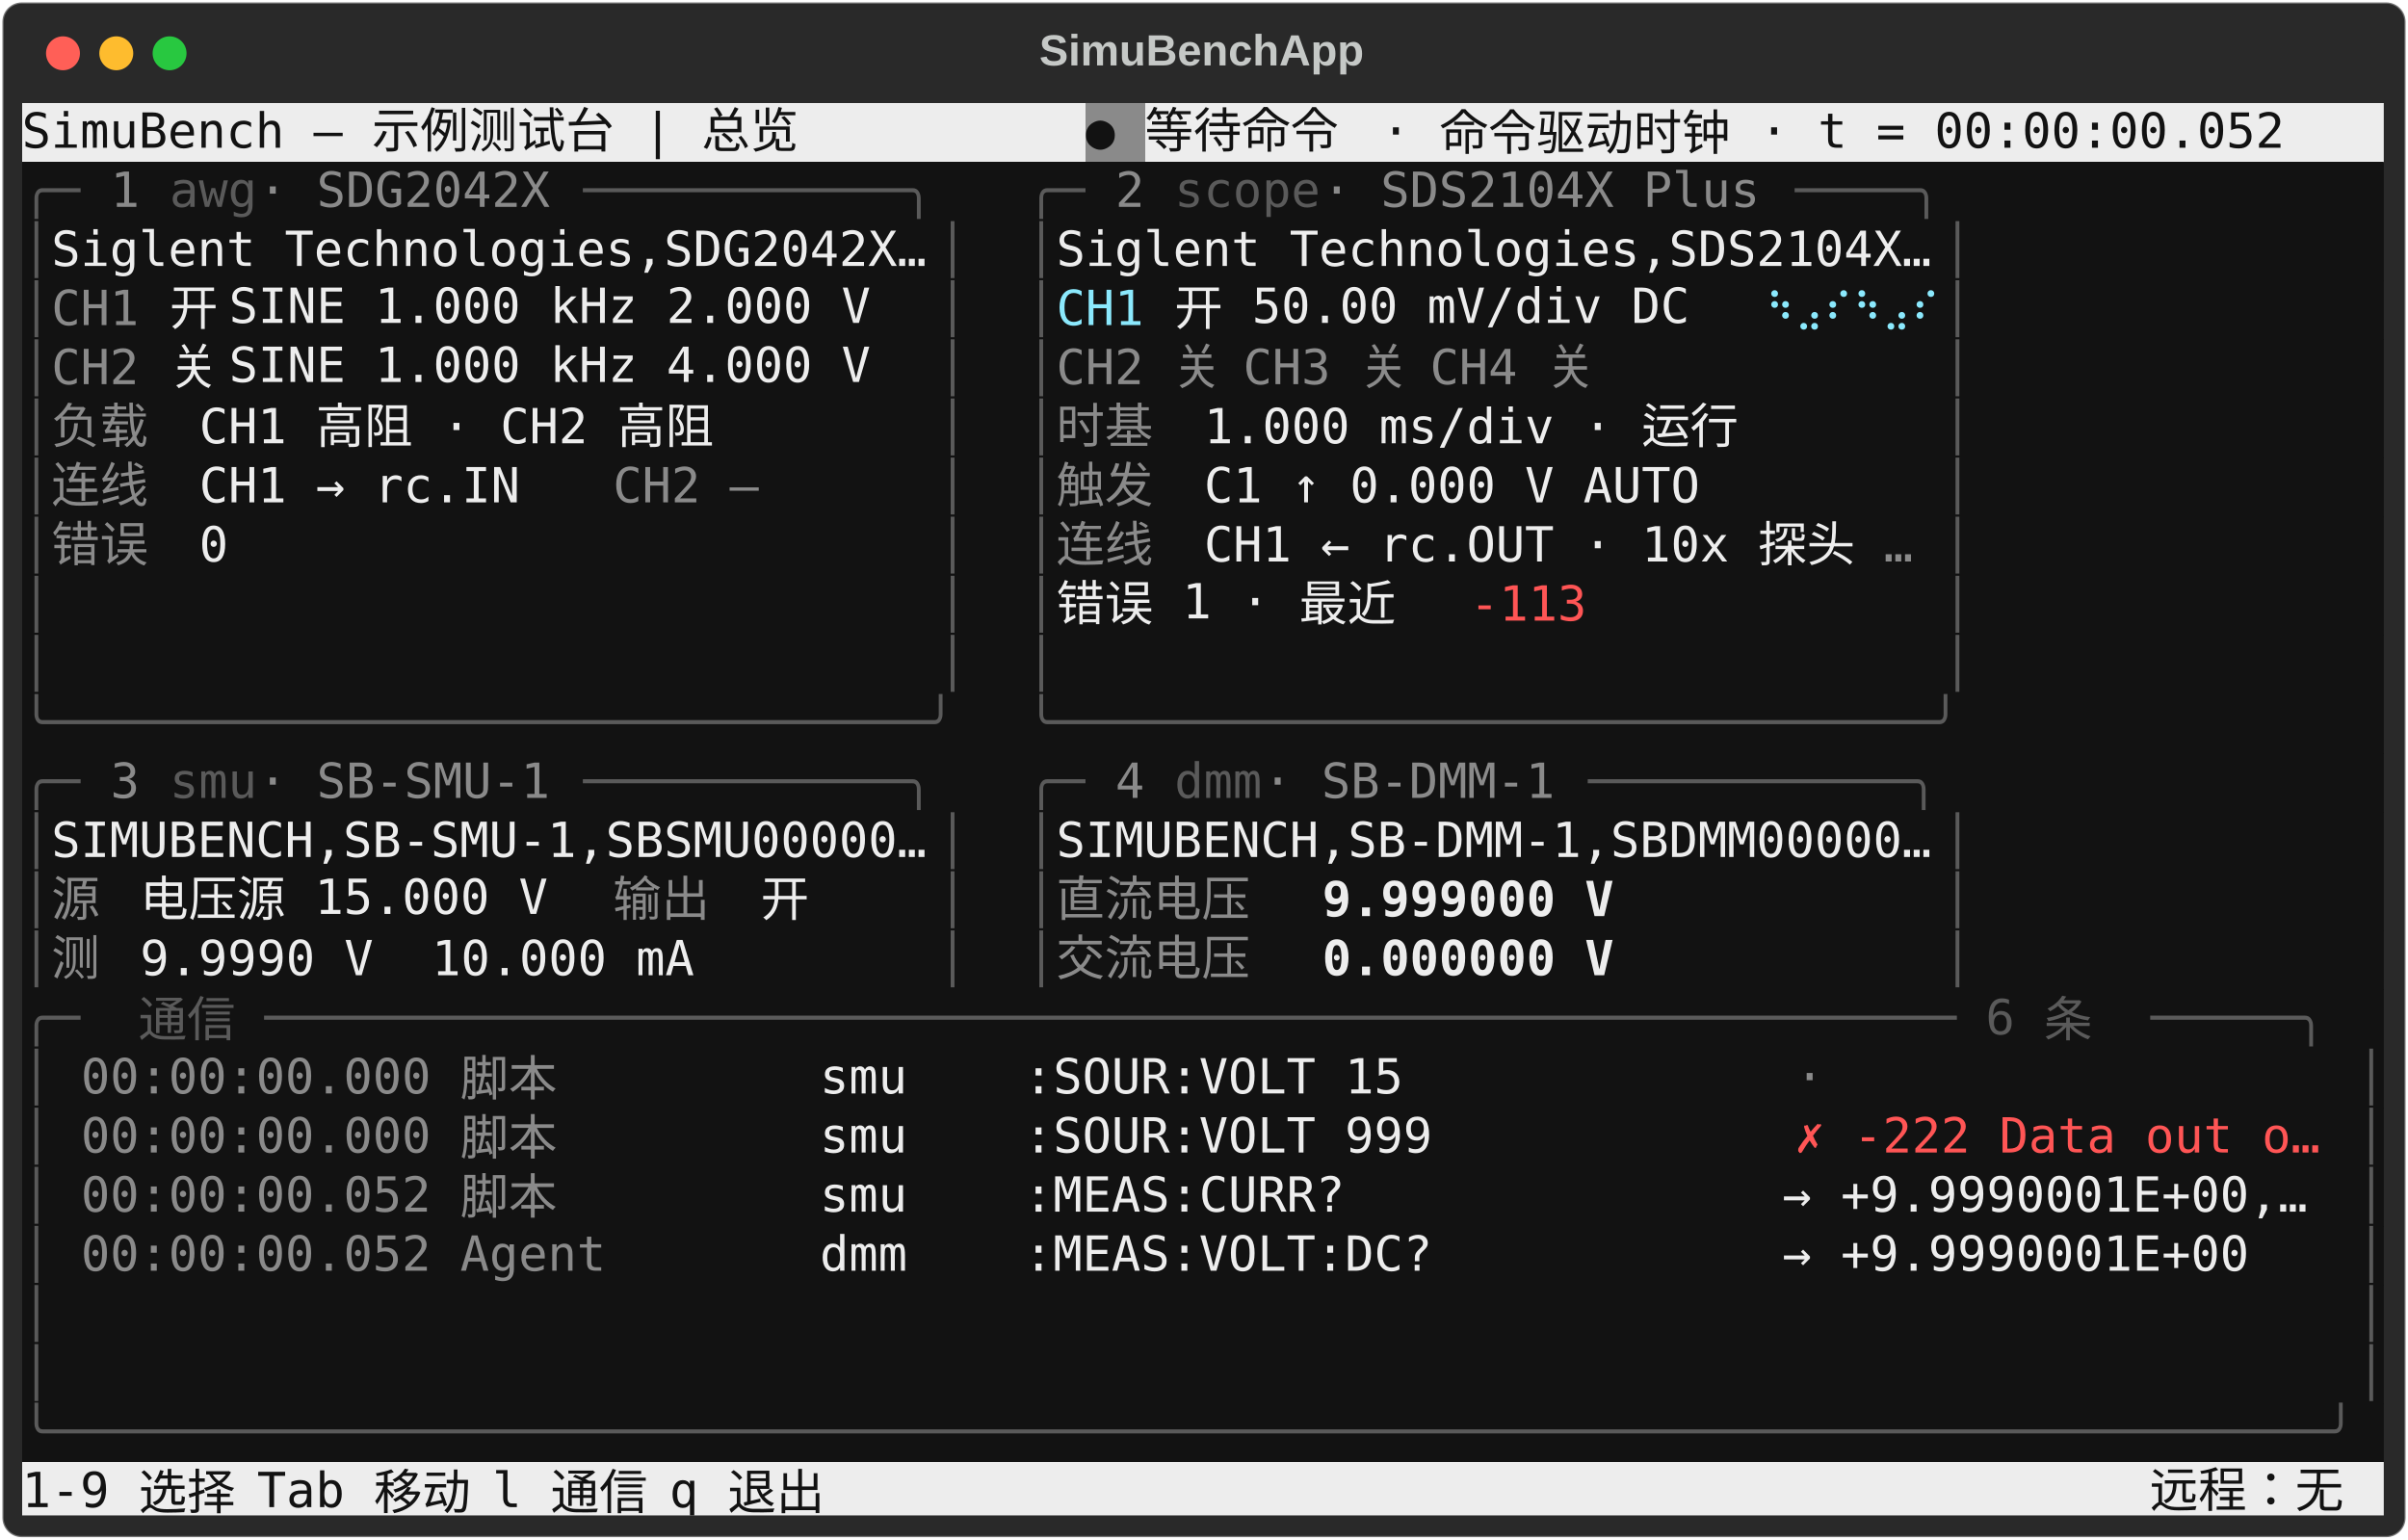
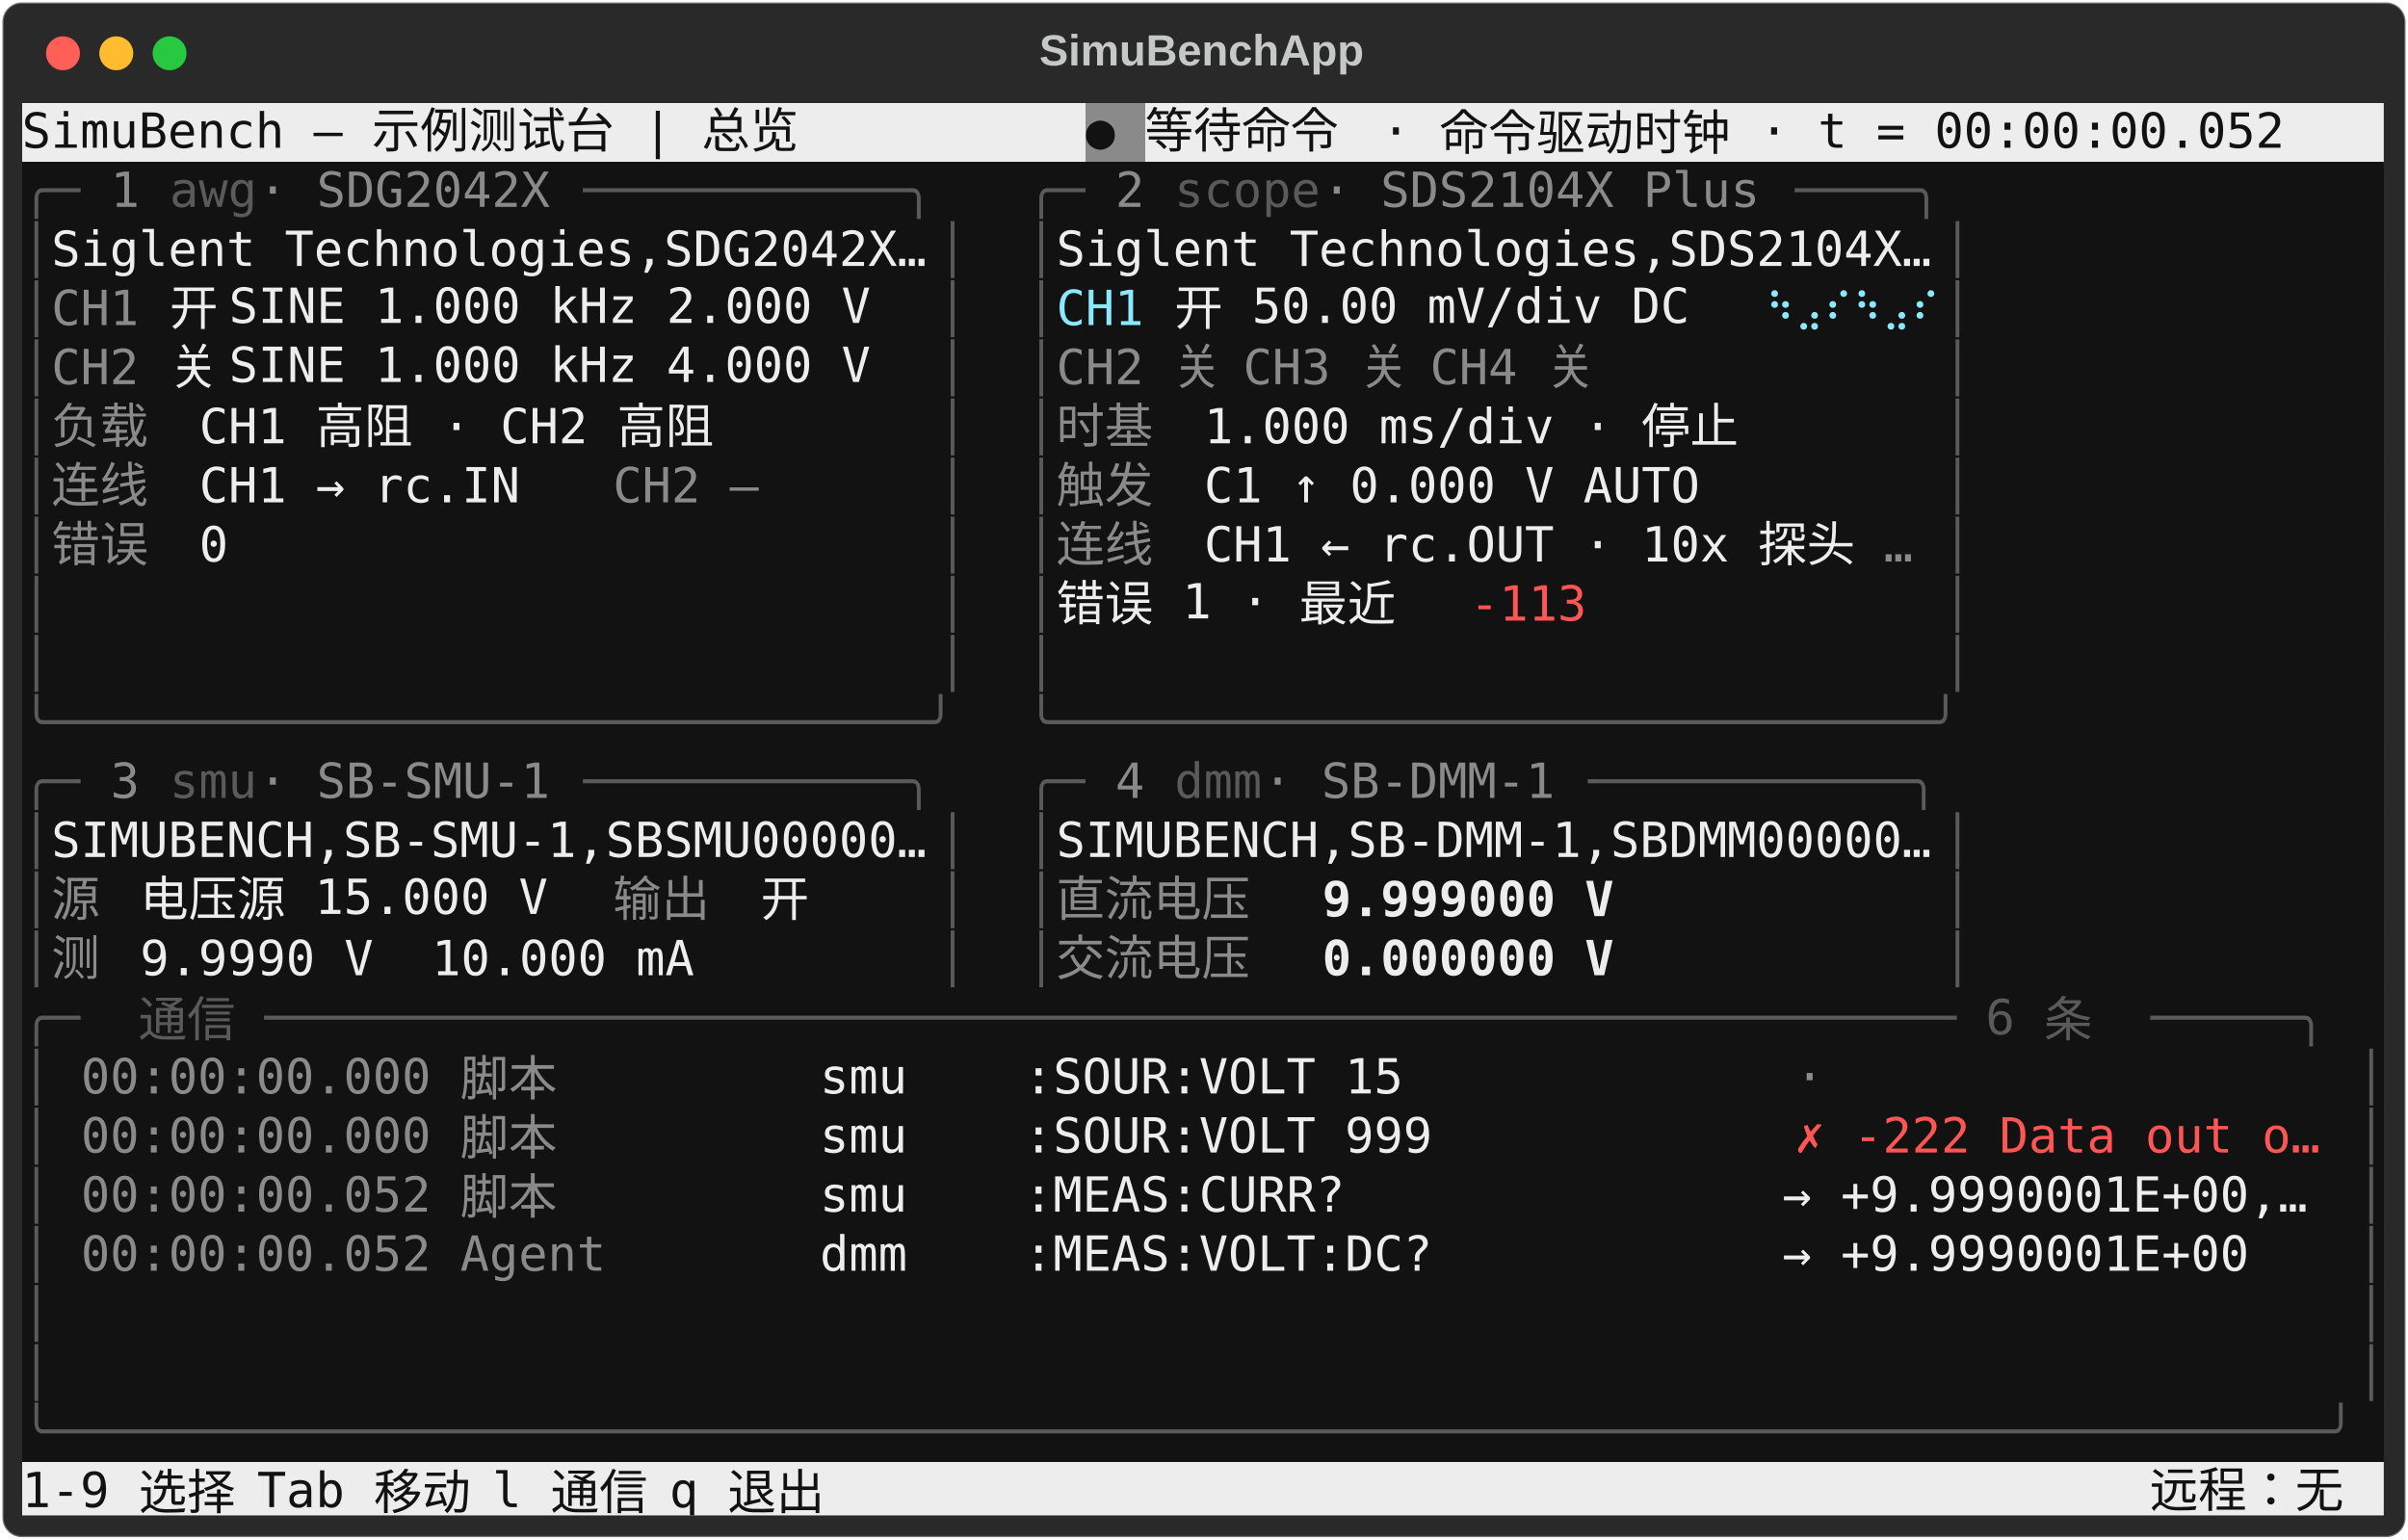
<svg xmlns="http://www.w3.org/2000/svg" class="rich-terminal" viewBox="0 0 994 635.6">
  <style>

    @font-face {
        font-family: "Fira Code";
        src: local("FiraCode-Regular"),
                url("https://cdnjs.cloudflare.com/ajax/libs/firacode/6.2.0/woff2/FiraCode-Regular.woff2") format("woff2"),
                url("https://cdnjs.cloudflare.com/ajax/libs/firacode/6.2.0/woff/FiraCode-Regular.woff") format("woff");
        font-style: normal;
        font-weight: 400;
    }
    @font-face {
        font-family: "Fira Code";
        src: local("FiraCode-Bold"),
                url("https://cdnjs.cloudflare.com/ajax/libs/firacode/6.2.0/woff2/FiraCode-Bold.woff2") format("woff2"),
                url("https://cdnjs.cloudflare.com/ajax/libs/firacode/6.2.0/woff/FiraCode-Bold.woff") format("woff");
        font-style: bold;
        font-weight: 700;
    }

    .terminal-matrix {
        font-family: Fira Code, monospace;
        font-size: 20px;
        line-height: 24.4px;
        font-variant-east-asian: full-width;
    }

    .terminal-title {
        font-size: 18px;
        font-weight: bold;
        font-family: arial;
    }

    .terminal-r1 { fill: #121212 }
.terminal-r2 { fill: #c5c8c6 }
.terminal-r3 { fill: #5a5a5a }
.terminal-r4 { fill: #8a8a8a }
.terminal-r5 { fill: #ededed }
.terminal-r6 { fill: #8be9fd }
.terminal-r7 { fill: #ff5555 }
.terminal-r8 { fill: #ededed;font-weight: bold }
    </style>
  <defs>
    <clipPath id="terminal-clip-terminal">
      <rect x="0" y="0" width="975.0" height="584.6" />
    </clipPath>
    <clipPath id="terminal-line-0">
      <rect x="0" y="1.5" width="976" height="24.65" />
    </clipPath>
    <clipPath id="terminal-line-1">
      <rect x="0" y="25.9" width="976" height="24.65" />
    </clipPath>
    <clipPath id="terminal-line-2">
      <rect x="0" y="50.3" width="976" height="24.65" />
    </clipPath>
    <clipPath id="terminal-line-3">
      <rect x="0" y="74.7" width="976" height="24.65" />
    </clipPath>
    <clipPath id="terminal-line-4">
      <rect x="0" y="99.1" width="976" height="24.65" />
    </clipPath>
    <clipPath id="terminal-line-5">
      <rect x="0" y="123.5" width="976" height="24.65" />
    </clipPath>
    <clipPath id="terminal-line-6">
      <rect x="0" y="147.9" width="976" height="24.65" />
    </clipPath>
    <clipPath id="terminal-line-7">
      <rect x="0" y="172.3" width="976" height="24.65" />
    </clipPath>
    <clipPath id="terminal-line-8">
      <rect x="0" y="196.7" width="976" height="24.65" />
    </clipPath>
    <clipPath id="terminal-line-9">
      <rect x="0" y="221.1" width="976" height="24.65" />
    </clipPath>
    <clipPath id="terminal-line-10">
      <rect x="0" y="245.5" width="976" height="24.65" />
    </clipPath>
    <clipPath id="terminal-line-11">
      <rect x="0" y="269.9" width="976" height="24.65" />
    </clipPath>
    <clipPath id="terminal-line-12">
      <rect x="0" y="294.3" width="976" height="24.65" />
    </clipPath>
    <clipPath id="terminal-line-13">
      <rect x="0" y="318.7" width="976" height="24.65" />
    </clipPath>
    <clipPath id="terminal-line-14">
      <rect x="0" y="343.1" width="976" height="24.65" />
    </clipPath>
    <clipPath id="terminal-line-15">
      <rect x="0" y="367.5" width="976" height="24.65" />
    </clipPath>
    <clipPath id="terminal-line-16">
      <rect x="0" y="391.9" width="976" height="24.65" />
    </clipPath>
    <clipPath id="terminal-line-17">
      <rect x="0" y="416.3" width="976" height="24.65" />
    </clipPath>
    <clipPath id="terminal-line-18">
      <rect x="0" y="440.7" width="976" height="24.65" />
    </clipPath>
    <clipPath id="terminal-line-19">
      <rect x="0" y="465.1" width="976" height="24.65" />
    </clipPath>
    <clipPath id="terminal-line-20">
      <rect x="0" y="489.5" width="976" height="24.65" />
    </clipPath>
    <clipPath id="terminal-line-21">
      <rect x="0" y="513.9" width="976" height="24.65" />
    </clipPath>
    <clipPath id="terminal-line-22">
      <rect x="0" y="538.3" width="976" height="24.65" />
    </clipPath>
  </defs>
  <rect fill="#292929" stroke="rgba(255,255,255,0.35)" stroke-width="1" x="1" y="1" width="992" height="633.6" rx="8" />
  <text class="terminal-title" fill="#c5c8c6" text-anchor="middle" x="496" y="27">SimuBenchApp</text>
  <g transform="translate(26,22)">
    <circle cx="0" cy="0" r="7" fill="#ff5f57" />
    <circle cx="22" cy="0" r="7" fill="#febc2e" />
    <circle cx="44" cy="0" r="7" fill="#28c840" />
  </g>
  <g transform="translate(9, 41)" clip-path="url(#terminal-clip-terminal)">
    <rect fill="#ededed" x="0" y="1.5" width="353.8" height="24.65" shape-rendering="crispEdges" />
    <rect fill="#ededed" x="353.8" y="1.5" width="85.4" height="24.65" shape-rendering="crispEdges" />
    <rect fill="#8a8a8a" x="439.2" y="1.5" width="24.4" height="24.65" shape-rendering="crispEdges" />
    <rect fill="#ededed" x="463.6" y="1.5" width="97.6" height="24.65" shape-rendering="crispEdges" />
    <rect fill="#ededed" x="561.2" y="1.5" width="414.8" height="24.65" shape-rendering="crispEdges" />
    <rect fill="#121212" x="0" y="25.9" width="36.6" height="24.65" shape-rendering="crispEdges" />
    <rect fill="#121212" x="36.6" y="25.9" width="24.4" height="24.65" shape-rendering="crispEdges" />
    <rect fill="#121212" x="61" y="25.9" width="36.6" height="24.65" shape-rendering="crispEdges" />
    <rect fill="#121212" x="97.6" y="25.9" width="134.2" height="24.65" shape-rendering="crispEdges" />
    <rect fill="#121212" x="231.8" y="25.9" width="158.6" height="24.65" shape-rendering="crispEdges" />
    <rect fill="#121212" x="390.4" y="25.9" width="24.4" height="24.65" shape-rendering="crispEdges" />
    <rect fill="#121212" x="414.8" y="25.9" width="36.6" height="24.65" shape-rendering="crispEdges" />
    <rect fill="#121212" x="451.4" y="25.9" width="24.4" height="24.65" shape-rendering="crispEdges" />
    <rect fill="#121212" x="475.8" y="25.9" width="61" height="24.65" shape-rendering="crispEdges" />
    <rect fill="#121212" x="536.8" y="25.9" width="195.2" height="24.65" shape-rendering="crispEdges" />
    <rect fill="#121212" x="732" y="25.9" width="73.2" height="24.65" shape-rendering="crispEdges" />
    <rect fill="#121212" x="805.2" y="25.9" width="170.8" height="24.65" shape-rendering="crispEdges" />
    <rect fill="#121212" x="0" y="50.3" width="12.2" height="24.65" shape-rendering="crispEdges" />
    <rect fill="#121212" x="12.2" y="50.3" width="366" height="24.65" shape-rendering="crispEdges" />
    <rect fill="#121212" x="378.2" y="50.3" width="12.2" height="24.65" shape-rendering="crispEdges" />
    <rect fill="#121212" x="390.4" y="50.3" width="24.4" height="24.65" shape-rendering="crispEdges" />
    <rect fill="#121212" x="414.8" y="50.3" width="12.2" height="24.65" shape-rendering="crispEdges" />
    <rect fill="#121212" x="427" y="50.3" width="366" height="24.65" shape-rendering="crispEdges" />
    <rect fill="#121212" x="793" y="50.3" width="12.2" height="24.65" shape-rendering="crispEdges" />
    <rect fill="#121212" x="805.2" y="50.3" width="170.8" height="24.65" shape-rendering="crispEdges" />
    <rect fill="#121212" x="0" y="74.7" width="12.2" height="24.65" shape-rendering="crispEdges" />
    <rect fill="#121212" x="12.2" y="74.7" width="48.8" height="24.65" shape-rendering="crispEdges" />
    <rect fill="#121212" x="61" y="74.7" width="317.2" height="24.65" shape-rendering="crispEdges" />
    <rect fill="#121212" x="378.2" y="74.7" width="12.2" height="24.65" shape-rendering="crispEdges" />
    <rect fill="#121212" x="390.4" y="74.7" width="24.4" height="24.65" shape-rendering="crispEdges" />
    <rect fill="#121212" x="414.8" y="74.7" width="12.2" height="24.65" shape-rendering="crispEdges" />
    <rect fill="#121212" x="427" y="74.7" width="48.8" height="24.65" shape-rendering="crispEdges" />
    <rect fill="#121212" x="475.8" y="74.7" width="244" height="24.65" shape-rendering="crispEdges" />
    <rect fill="#121212" x="719.8" y="74.7" width="73.2" height="24.65" shape-rendering="crispEdges" />
    <rect fill="#121212" x="793" y="74.7" width="12.2" height="24.65" shape-rendering="crispEdges" />
    <rect fill="#121212" x="805.2" y="74.7" width="170.8" height="24.65" shape-rendering="crispEdges" />
    <rect fill="#121212" x="0" y="99.1" width="12.2" height="24.65" shape-rendering="crispEdges" />
    <rect fill="#121212" x="12.2" y="99.1" width="48.8" height="24.65" shape-rendering="crispEdges" />
    <rect fill="#121212" x="61" y="99.1" width="317.2" height="24.65" shape-rendering="crispEdges" />
    <rect fill="#121212" x="378.2" y="99.1" width="12.2" height="24.65" shape-rendering="crispEdges" />
    <rect fill="#121212" x="390.4" y="99.1" width="24.4" height="24.65" shape-rendering="crispEdges" />
    <rect fill="#121212" x="414.8" y="99.1" width="12.2" height="24.65" shape-rendering="crispEdges" />
    <rect fill="#121212" x="427" y="99.1" width="268.4" height="24.65" shape-rendering="crispEdges" />
    <rect fill="#121212" x="695.4" y="99.1" width="97.6" height="24.65" shape-rendering="crispEdges" />
    <rect fill="#121212" x="793" y="99.1" width="12.2" height="24.65" shape-rendering="crispEdges" />
    <rect fill="#121212" x="805.2" y="99.1" width="170.8" height="24.65" shape-rendering="crispEdges" />
    <rect fill="#121212" x="0" y="123.5" width="12.2" height="24.65" shape-rendering="crispEdges" />
    <rect fill="#121212" x="12.2" y="123.5" width="61" height="24.65" shape-rendering="crispEdges" />
    <rect fill="#121212" x="73.2" y="123.5" width="305" height="24.65" shape-rendering="crispEdges" />
    <rect fill="#121212" x="378.2" y="123.5" width="12.2" height="24.65" shape-rendering="crispEdges" />
    <rect fill="#121212" x="390.4" y="123.5" width="24.4" height="24.65" shape-rendering="crispEdges" />
    <rect fill="#121212" x="414.8" y="123.5" width="12.2" height="24.65" shape-rendering="crispEdges" />
    <rect fill="#121212" x="427" y="123.5" width="61" height="24.65" shape-rendering="crispEdges" />
    <rect fill="#121212" x="488" y="123.5" width="305" height="24.65" shape-rendering="crispEdges" />
    <rect fill="#121212" x="793" y="123.5" width="12.2" height="24.65" shape-rendering="crispEdges" />
    <rect fill="#121212" x="805.2" y="123.5" width="170.8" height="24.65" shape-rendering="crispEdges" />
    <rect fill="#121212" x="0" y="147.9" width="12.2" height="24.65" shape-rendering="crispEdges" />
    <rect fill="#121212" x="12.2" y="147.9" width="61" height="24.65" shape-rendering="crispEdges" />
    <rect fill="#121212" x="73.2" y="147.9" width="134.2" height="24.65" shape-rendering="crispEdges" />
    <rect fill="#121212" x="207.4" y="147.9" width="36.6" height="24.65" shape-rendering="crispEdges" />
    <rect fill="#121212" x="244" y="147.9" width="61" height="24.65" shape-rendering="crispEdges" />
    <rect fill="#121212" x="305" y="147.9" width="73.2" height="24.65" shape-rendering="crispEdges" />
    <rect fill="#121212" x="378.2" y="147.9" width="12.2" height="24.65" shape-rendering="crispEdges" />
    <rect fill="#121212" x="390.4" y="147.9" width="24.4" height="24.65" shape-rendering="crispEdges" />
    <rect fill="#121212" x="414.8" y="147.9" width="12.2" height="24.65" shape-rendering="crispEdges" />
    <rect fill="#121212" x="427" y="147.9" width="61" height="24.65" shape-rendering="crispEdges" />
    <rect fill="#121212" x="488" y="147.9" width="305" height="24.65" shape-rendering="crispEdges" />
    <rect fill="#121212" x="793" y="147.9" width="12.2" height="24.65" shape-rendering="crispEdges" />
    <rect fill="#121212" x="805.2" y="147.9" width="170.8" height="24.65" shape-rendering="crispEdges" />
    <rect fill="#121212" x="0" y="172.3" width="12.2" height="24.65" shape-rendering="crispEdges" />
    <rect fill="#121212" x="12.2" y="172.3" width="61" height="24.65" shape-rendering="crispEdges" />
    <rect fill="#121212" x="73.2" y="172.3" width="305" height="24.65" shape-rendering="crispEdges" />
    <rect fill="#121212" x="378.2" y="172.3" width="12.2" height="24.65" shape-rendering="crispEdges" />
    <rect fill="#121212" x="390.4" y="172.3" width="24.4" height="24.65" shape-rendering="crispEdges" />
    <rect fill="#121212" x="414.8" y="172.3" width="12.2" height="24.65" shape-rendering="crispEdges" />
    <rect fill="#121212" x="427" y="172.3" width="61" height="24.65" shape-rendering="crispEdges" />
    <rect fill="#121212" x="488" y="172.3" width="280.6" height="24.65" shape-rendering="crispEdges" />
    <rect fill="#121212" x="768.6" y="172.3" width="24.4" height="24.65" shape-rendering="crispEdges" />
    <rect fill="#121212" x="793" y="172.3" width="12.2" height="24.65" shape-rendering="crispEdges" />
    <rect fill="#121212" x="805.2" y="172.3" width="170.8" height="24.65" shape-rendering="crispEdges" />
    <rect fill="#121212" x="0" y="196.7" width="12.2" height="24.65" shape-rendering="crispEdges" />
    <rect fill="#121212" x="12.2" y="196.7" width="366" height="24.65" shape-rendering="crispEdges" />
    <rect fill="#121212" x="378.2" y="196.7" width="12.2" height="24.65" shape-rendering="crispEdges" />
    <rect fill="#121212" x="390.4" y="196.7" width="24.4" height="24.65" shape-rendering="crispEdges" />
    <rect fill="#121212" x="414.8" y="196.7" width="12.2" height="24.65" shape-rendering="crispEdges" />
    <rect fill="#121212" x="427" y="196.7" width="170.8" height="24.65" shape-rendering="crispEdges" />
    <rect fill="#121212" x="597.8" y="196.7" width="48.8" height="24.65" shape-rendering="crispEdges" />
    <rect fill="#121212" x="646.6" y="196.7" width="146.4" height="24.65" shape-rendering="crispEdges" />
    <rect fill="#121212" x="793" y="196.7" width="12.2" height="24.65" shape-rendering="crispEdges" />
    <rect fill="#121212" x="805.2" y="196.7" width="170.8" height="24.65" shape-rendering="crispEdges" />
    <rect fill="#121212" x="0" y="221.1" width="12.2" height="24.65" shape-rendering="crispEdges" />
    <rect fill="#121212" x="12.2" y="221.1" width="0" height="24.65" shape-rendering="crispEdges" />
    <rect fill="#121212" x="12.2" y="221.1" width="366" height="24.65" shape-rendering="crispEdges" />
    <rect fill="#121212" x="378.2" y="221.1" width="12.2" height="24.65" shape-rendering="crispEdges" />
    <rect fill="#121212" x="390.4" y="221.1" width="24.4" height="24.65" shape-rendering="crispEdges" />
    <rect fill="#121212" x="414.8" y="221.1" width="12.2" height="24.65" shape-rendering="crispEdges" />
    <rect fill="#121212" x="427" y="221.1" width="0" height="24.65" shape-rendering="crispEdges" />
    <rect fill="#121212" x="427" y="221.1" width="366" height="24.65" shape-rendering="crispEdges" />
    <rect fill="#121212" x="793" y="221.1" width="12.2" height="24.65" shape-rendering="crispEdges" />
    <rect fill="#121212" x="805.2" y="221.1" width="170.8" height="24.65" shape-rendering="crispEdges" />
    <rect fill="#121212" x="0" y="245.5" width="390.4" height="24.65" shape-rendering="crispEdges" />
    <rect fill="#121212" x="390.4" y="245.5" width="24.4" height="24.65" shape-rendering="crispEdges" />
    <rect fill="#121212" x="414.8" y="245.5" width="390.4" height="24.65" shape-rendering="crispEdges" />
    <rect fill="#121212" x="805.2" y="245.5" width="170.8" height="24.65" shape-rendering="crispEdges" />
    <rect fill="#121212" x="0" y="269.9" width="36.6" height="24.65" shape-rendering="crispEdges" />
    <rect fill="#121212" x="36.6" y="269.9" width="24.4" height="24.65" shape-rendering="crispEdges" />
    <rect fill="#121212" x="61" y="269.9" width="36.6" height="24.65" shape-rendering="crispEdges" />
    <rect fill="#121212" x="97.6" y="269.9" width="134.2" height="24.65" shape-rendering="crispEdges" />
    <rect fill="#121212" x="231.8" y="269.9" width="158.6" height="24.65" shape-rendering="crispEdges" />
    <rect fill="#121212" x="390.4" y="269.9" width="24.4" height="24.65" shape-rendering="crispEdges" />
    <rect fill="#121212" x="414.8" y="269.9" width="36.6" height="24.65" shape-rendering="crispEdges" />
    <rect fill="#121212" x="451.4" y="269.9" width="24.4" height="24.65" shape-rendering="crispEdges" />
    <rect fill="#121212" x="475.8" y="269.9" width="36.6" height="24.65" shape-rendering="crispEdges" />
    <rect fill="#121212" x="512.4" y="269.9" width="134.2" height="24.65" shape-rendering="crispEdges" />
    <rect fill="#121212" x="646.6" y="269.9" width="158.6" height="24.65" shape-rendering="crispEdges" />
    <rect fill="#121212" x="805.2" y="269.9" width="170.8" height="24.65" shape-rendering="crispEdges" />
    <rect fill="#121212" x="0" y="294.3" width="12.2" height="24.65" shape-rendering="crispEdges" />
    <rect fill="#121212" x="12.2" y="294.3" width="366" height="24.65" shape-rendering="crispEdges" />
    <rect fill="#121212" x="378.2" y="294.3" width="12.2" height="24.65" shape-rendering="crispEdges" />
    <rect fill="#121212" x="390.4" y="294.3" width="24.4" height="24.65" shape-rendering="crispEdges" />
    <rect fill="#121212" x="414.8" y="294.3" width="12.2" height="24.65" shape-rendering="crispEdges" />
    <rect fill="#121212" x="427" y="294.3" width="366" height="24.65" shape-rendering="crispEdges" />
    <rect fill="#121212" x="793" y="294.3" width="12.2" height="24.65" shape-rendering="crispEdges" />
    <rect fill="#121212" x="805.2" y="294.3" width="170.8" height="24.65" shape-rendering="crispEdges" />
    <rect fill="#121212" x="0" y="318.7" width="12.2" height="24.65" shape-rendering="crispEdges" />
    <rect fill="#121212" x="12.2" y="318.7" width="36.6" height="24.65" shape-rendering="crispEdges" />
    <rect fill="#121212" x="48.8" y="318.7" width="195.2" height="24.65" shape-rendering="crispEdges" />
    <rect fill="#121212" x="244" y="318.7" width="61" height="24.65" shape-rendering="crispEdges" />
    <rect fill="#121212" x="305" y="318.7" width="73.2" height="24.65" shape-rendering="crispEdges" />
    <rect fill="#121212" x="378.2" y="318.7" width="12.2" height="24.65" shape-rendering="crispEdges" />
    <rect fill="#121212" x="390.4" y="318.7" width="24.4" height="24.65" shape-rendering="crispEdges" />
    <rect fill="#121212" x="414.8" y="318.7" width="12.2" height="24.65" shape-rendering="crispEdges" />
    <rect fill="#121212" x="427" y="318.7" width="109.8" height="24.65" shape-rendering="crispEdges" />
    <rect fill="#121212" x="536.8" y="318.7" width="122" height="24.65" shape-rendering="crispEdges" />
    <rect fill="#121212" x="658.8" y="318.7" width="134.2" height="24.65" shape-rendering="crispEdges" />
    <rect fill="#121212" x="793" y="318.7" width="12.2" height="24.65" shape-rendering="crispEdges" />
    <rect fill="#121212" x="805.2" y="318.7" width="170.8" height="24.65" shape-rendering="crispEdges" />
    <rect fill="#121212" x="0" y="343.1" width="12.2" height="24.65" shape-rendering="crispEdges" />
    <rect fill="#121212" x="12.2" y="343.1" width="36.6" height="24.65" shape-rendering="crispEdges" />
    <rect fill="#121212" x="48.8" y="343.1" width="329.4" height="24.65" shape-rendering="crispEdges" />
    <rect fill="#121212" x="378.2" y="343.1" width="12.2" height="24.65" shape-rendering="crispEdges" />
    <rect fill="#121212" x="390.4" y="343.1" width="24.4" height="24.65" shape-rendering="crispEdges" />
    <rect fill="#121212" x="414.8" y="343.1" width="12.2" height="24.65" shape-rendering="crispEdges" />
    <rect fill="#121212" x="427" y="343.1" width="109.8" height="24.65" shape-rendering="crispEdges" />
    <rect fill="#121212" x="536.8" y="343.1" width="122" height="24.65" shape-rendering="crispEdges" />
    <rect fill="#121212" x="658.8" y="343.1" width="134.2" height="24.65" shape-rendering="crispEdges" />
    <rect fill="#121212" x="793" y="343.1" width="12.2" height="24.65" shape-rendering="crispEdges" />
    <rect fill="#121212" x="805.2" y="343.1" width="170.8" height="24.65" shape-rendering="crispEdges" />
    <rect fill="#121212" x="0" y="367.5" width="976" height="24.65" shape-rendering="crispEdges" />
    <rect fill="#121212" x="0" y="391.9" width="12.2" height="24.65" shape-rendering="crispEdges" />
    <rect fill="#121212" x="12.2" y="391.9" width="12.2" height="24.65" shape-rendering="crispEdges" />
    <rect fill="#121212" x="24.4" y="391.9" width="305" height="24.65" shape-rendering="crispEdges" />
    <rect fill="#121212" x="329.4" y="391.9" width="402.6" height="24.65" shape-rendering="crispEdges" />
    <rect fill="#121212" x="732" y="391.9" width="219.6" height="24.65" shape-rendering="crispEdges" />
    <rect fill="#121212" x="951.6" y="391.9" width="12.2" height="24.65" shape-rendering="crispEdges" />
    <rect fill="#121212" x="963.8" y="391.9" width="12.2" height="24.65" shape-rendering="crispEdges" />
    <rect fill="#121212" x="0" y="416.3" width="12.2" height="24.65" shape-rendering="crispEdges" />
    <rect fill="#121212" x="12.2" y="416.3" width="12.2" height="24.65" shape-rendering="crispEdges" />
    <rect fill="#121212" x="24.4" y="416.3" width="305" height="24.65" shape-rendering="crispEdges" />
    <rect fill="#121212" x="329.4" y="416.3" width="402.6" height="24.65" shape-rendering="crispEdges" />
    <rect fill="#121212" x="732" y="416.3" width="219.6" height="24.65" shape-rendering="crispEdges" />
    <rect fill="#121212" x="951.6" y="416.3" width="12.2" height="24.65" shape-rendering="crispEdges" />
    <rect fill="#121212" x="963.8" y="416.3" width="12.2" height="24.65" shape-rendering="crispEdges" />
    <rect fill="#121212" x="0" y="440.7" width="12.2" height="24.65" shape-rendering="crispEdges" />
    <rect fill="#121212" x="12.2" y="440.7" width="12.2" height="24.65" shape-rendering="crispEdges" />
    <rect fill="#121212" x="24.4" y="440.7" width="305" height="24.65" shape-rendering="crispEdges" />
    <rect fill="#121212" x="329.4" y="440.7" width="622.2" height="24.65" shape-rendering="crispEdges" />
    <rect fill="#121212" x="951.6" y="440.7" width="12.2" height="24.65" shape-rendering="crispEdges" />
    <rect fill="#121212" x="963.8" y="440.7" width="12.2" height="24.65" shape-rendering="crispEdges" />
    <rect fill="#121212" x="0" y="465.1" width="12.2" height="24.65" shape-rendering="crispEdges" />
    <rect fill="#121212" x="12.2" y="465.1" width="12.2" height="24.65" shape-rendering="crispEdges" />
    <rect fill="#121212" x="24.4" y="465.1" width="305" height="24.65" shape-rendering="crispEdges" />
    <rect fill="#121212" x="329.4" y="465.1" width="597.8" height="24.65" shape-rendering="crispEdges" />
    <rect fill="#121212" x="927.2" y="465.1" width="36.6" height="24.65" shape-rendering="crispEdges" />
    <rect fill="#121212" x="963.8" y="465.1" width="12.2" height="24.65" shape-rendering="crispEdges" />
    <rect fill="#121212" x="0" y="489.5" width="12.2" height="24.65" shape-rendering="crispEdges" />
    <rect fill="#121212" x="12.2" y="489.5" width="12.2" height="24.65" shape-rendering="crispEdges" />
    <rect fill="#121212" x="24.4" y="489.5" width="12.2" height="24.65" shape-rendering="crispEdges" />
    <rect fill="#121212" x="36.6" y="489.5" width="927.2" height="24.65" shape-rendering="crispEdges" />
    <rect fill="#121212" x="963.8" y="489.5" width="12.2" height="24.65" shape-rendering="crispEdges" />
    <rect fill="#121212" x="0" y="513.9" width="12.2" height="24.65" shape-rendering="crispEdges" />
    <rect fill="#121212" x="12.2" y="513.9" width="12.2" height="24.65" shape-rendering="crispEdges" />
    <rect fill="#121212" x="24.4" y="513.9" width="0" height="24.65" shape-rendering="crispEdges" />
    <rect fill="#121212" x="24.4" y="513.9" width="939.4" height="24.65" shape-rendering="crispEdges" />
    <rect fill="#121212" x="963.8" y="513.9" width="12.2" height="24.65" shape-rendering="crispEdges" />
    <rect fill="#121212" x="0" y="538.3" width="976" height="24.65" shape-rendering="crispEdges" />
    <rect fill="#ededed" x="0" y="562.7" width="414.8" height="24.65" shape-rendering="crispEdges" />
    <rect fill="#ededed" x="414.8" y="562.7" width="463.6" height="24.65" shape-rendering="crispEdges" />
    <rect fill="#ededed" x="878.4" y="562.7" width="97.6" height="24.65" shape-rendering="crispEdges" />
    <g class="terminal-matrix">
      <text class="terminal-r1" x="0" y="20" textLength="268.4" clip-path="url(#terminal-line-0)">SimuBench — 示例测试台 | 总览</text>
      <text class="terminal-r1" x="439.2" y="20" textLength="24.4" clip-path="url(#terminal-line-0)">● </text>
      <text class="terminal-r1" x="463.6" y="20" textLength="48.8" clip-path="url(#terminal-line-0)">等待命令</text>
      <text class="terminal-r1" x="561.2" y="20" textLength="341.6" clip-path="url(#terminal-line-0)"> · 命令驱动时钟 · t = 00:00:00.052</text>
      <text class="terminal-r2" x="976" y="20" textLength="12.2" clip-path="url(#terminal-line-0)">
</text>
      <text class="terminal-r3" x="0" y="44.4" textLength="36.6" clip-path="url(#terminal-line-1)">╭─ </text>
      <text class="terminal-r4" x="36.6" y="44.4" textLength="24.4" clip-path="url(#terminal-line-1)">1 </text>
      <text class="terminal-r3" x="61" y="44.4" textLength="36.6" clip-path="url(#terminal-line-1)">awg</text>
      <text class="terminal-r4" x="97.6" y="44.4" textLength="134.2" clip-path="url(#terminal-line-1)"> · SDG2042X</text>
      <text class="terminal-r3" x="231.8" y="44.4" textLength="158.6" clip-path="url(#terminal-line-1)"> ───────────╮</text>
      <text class="terminal-r3" x="414.8" y="44.4" textLength="36.6" clip-path="url(#terminal-line-1)">╭─ </text>
      <text class="terminal-r4" x="451.4" y="44.4" textLength="24.4" clip-path="url(#terminal-line-1)">2 </text>
      <text class="terminal-r3" x="475.8" y="44.4" textLength="61" clip-path="url(#terminal-line-1)">scope</text>
      <text class="terminal-r4" x="536.8" y="44.4" textLength="195.2" clip-path="url(#terminal-line-1)"> · SDS2104X Plus</text>
      <text class="terminal-r3" x="732" y="44.4" textLength="73.2" clip-path="url(#terminal-line-1)"> ────╮</text>
      <text class="terminal-r2" x="976" y="44.4" textLength="12.2" clip-path="url(#terminal-line-1)">
</text>
      <text class="terminal-r3" x="0" y="68.8" textLength="12.2" clip-path="url(#terminal-line-2)">│</text>
      <text class="terminal-r5" x="12.2" y="68.8" textLength="366" clip-path="url(#terminal-line-2)">Siglent Technologies,SDG2042X…</text>
      <text class="terminal-r3" x="378.2" y="68.8" textLength="12.2" clip-path="url(#terminal-line-2)">│</text>
      <text class="terminal-r3" x="414.8" y="68.8" textLength="12.2" clip-path="url(#terminal-line-2)">│</text>
      <text class="terminal-r5" x="427" y="68.8" textLength="366" clip-path="url(#terminal-line-2)">Siglent Technologies,SDS2104X…</text>
      <text class="terminal-r3" x="793" y="68.8" textLength="12.2" clip-path="url(#terminal-line-2)">│</text>
      <text class="terminal-r2" x="976" y="68.8" textLength="12.2" clip-path="url(#terminal-line-2)">
</text>
      <text class="terminal-r3" x="0" y="93.2" textLength="12.2" clip-path="url(#terminal-line-3)">│</text>
      <text class="terminal-r4" x="12.2" y="93.2" textLength="48.8" clip-path="url(#terminal-line-3)">CH1 </text>
      <text class="terminal-r5" x="61" y="93.2" textLength="305" clip-path="url(#terminal-line-3)">开 SINE 1.000 kHz 2.000 V </text>
      <text class="terminal-r3" x="378.2" y="93.2" textLength="12.2" clip-path="url(#terminal-line-3)">│</text>
      <text class="terminal-r3" x="414.8" y="93.2" textLength="12.2" clip-path="url(#terminal-line-3)">│</text>
      <text class="terminal-r6" x="427" y="93.2" textLength="48.8" clip-path="url(#terminal-line-3)">CH1 </text>
      <text class="terminal-r5" x="475.8" y="93.2" textLength="231.8" clip-path="url(#terminal-line-3)">开 50.00 mV/div DC  </text>
      <text class="terminal-r6" x="719.8" y="93.2" textLength="73.2" clip-path="url(#terminal-line-3)">⠳⣠⠎⠳⣠⠎</text>
      <text class="terminal-r3" x="793" y="93.2" textLength="12.2" clip-path="url(#terminal-line-3)">│</text>
      <text class="terminal-r2" x="976" y="93.2" textLength="12.2" clip-path="url(#terminal-line-3)">
</text>
      <text class="terminal-r3" x="0" y="117.6" textLength="12.2" clip-path="url(#terminal-line-4)">│</text>
      <text class="terminal-r4" x="12.2" y="117.6" textLength="48.8" clip-path="url(#terminal-line-4)">CH2 </text>
      <text class="terminal-r5" x="61" y="117.6" textLength="305" clip-path="url(#terminal-line-4)">关 SINE 1.000 kHz 4.000 V </text>
      <text class="terminal-r3" x="378.2" y="117.6" textLength="12.2" clip-path="url(#terminal-line-4)">│</text>
      <text class="terminal-r3" x="414.8" y="117.6" textLength="12.2" clip-path="url(#terminal-line-4)">│</text>
      <text class="terminal-r4" x="427" y="117.6" textLength="231.8" clip-path="url(#terminal-line-4)">CH2 关  CH3 关  CH4 关</text>
      <text class="terminal-r3" x="793" y="117.6" textLength="12.2" clip-path="url(#terminal-line-4)">│</text>
      <text class="terminal-r2" x="976" y="117.6" textLength="12.2" clip-path="url(#terminal-line-4)">
</text>
      <text class="terminal-r3" x="0" y="142" textLength="12.2" clip-path="url(#terminal-line-5)">│</text>
      <text class="terminal-r4" x="12.2" y="142" textLength="36.6" clip-path="url(#terminal-line-5)">负载 </text>
      <text class="terminal-r5" x="73.2" y="142" textLength="256.2" clip-path="url(#terminal-line-5)">CH1 高阻 · CH2 高阻      </text>
      <text class="terminal-r3" x="378.2" y="142" textLength="12.2" clip-path="url(#terminal-line-5)">│</text>
      <text class="terminal-r3" x="414.8" y="142" textLength="12.2" clip-path="url(#terminal-line-5)">│</text>
      <text class="terminal-r4" x="427" y="142" textLength="36.6" clip-path="url(#terminal-line-5)">时基 </text>
-       <text class="terminal-r5" x="488" y="142" textLength="280.6" clip-path="url(#terminal-line-5)">1.000 ms/div · 运行      </text>
+       <text class="terminal-r5" x="488" y="142" textLength="280.6" clip-path="url(#terminal-line-5)">1.000 ms/div · 停止      </text>
      <text class="terminal-r3" x="793" y="142" textLength="12.2" clip-path="url(#terminal-line-5)">│</text>
      <text class="terminal-r2" x="976" y="142" textLength="12.2" clip-path="url(#terminal-line-5)">
</text>
      <text class="terminal-r3" x="0" y="166.4" textLength="12.2" clip-path="url(#terminal-line-6)">│</text>
      <text class="terminal-r4" x="12.2" y="166.4" textLength="36.6" clip-path="url(#terminal-line-6)">连线 </text>
      <text class="terminal-r5" x="73.2" y="166.4" textLength="134.2" clip-path="url(#terminal-line-6)">CH1 → rc.IN</text>
      <text class="terminal-r4" x="244" y="166.4" textLength="61" clip-path="url(#terminal-line-6)">CH2 —</text>
      <text class="terminal-r3" x="378.2" y="166.4" textLength="12.2" clip-path="url(#terminal-line-6)">│</text>
      <text class="terminal-r3" x="414.8" y="166.4" textLength="12.2" clip-path="url(#terminal-line-6)">│</text>
      <text class="terminal-r4" x="427" y="166.4" textLength="36.6" clip-path="url(#terminal-line-6)">触发 </text>
      <text class="terminal-r5" x="488" y="166.4" textLength="305" clip-path="url(#terminal-line-6)">C1 ↑ 0.000 V AUTO        </text>
      <text class="terminal-r3" x="793" y="166.4" textLength="12.2" clip-path="url(#terminal-line-6)">│</text>
      <text class="terminal-r2" x="976" y="166.4" textLength="12.2" clip-path="url(#terminal-line-6)">
</text>
      <text class="terminal-r3" x="0" y="190.8" textLength="12.2" clip-path="url(#terminal-line-7)">│</text>
      <text class="terminal-r4" x="12.2" y="190.8" textLength="36.6" clip-path="url(#terminal-line-7)">错误 </text>
      <text class="terminal-r5" x="73.2" y="190.8" textLength="305" clip-path="url(#terminal-line-7)">0                        </text>
      <text class="terminal-r3" x="378.2" y="190.8" textLength="12.2" clip-path="url(#terminal-line-7)">│</text>
      <text class="terminal-r3" x="414.8" y="190.8" textLength="12.2" clip-path="url(#terminal-line-7)">│</text>
      <text class="terminal-r4" x="427" y="190.8" textLength="36.6" clip-path="url(#terminal-line-7)">连线 </text>
      <text class="terminal-r5" x="488" y="190.8" textLength="256.2" clip-path="url(#terminal-line-7)">CH1 ← rc.OUT · 10x 探头</text>
      <text class="terminal-r4" x="768.6" y="190.8" textLength="24.4" clip-path="url(#terminal-line-7)"> …</text>
      <text class="terminal-r3" x="793" y="190.8" textLength="12.2" clip-path="url(#terminal-line-7)">│</text>
      <text class="terminal-r2" x="976" y="190.8" textLength="12.2" clip-path="url(#terminal-line-7)">
</text>
      <text class="terminal-r3" x="0" y="215.2" textLength="12.2" clip-path="url(#terminal-line-8)">│</text>
      <text class="terminal-r3" x="378.2" y="215.2" textLength="12.2" clip-path="url(#terminal-line-8)">│</text>
      <text class="terminal-r3" x="414.8" y="215.2" textLength="12.2" clip-path="url(#terminal-line-8)">│</text>
      <text class="terminal-r5" x="427" y="215.2" textLength="122" clip-path="url(#terminal-line-8)">错误 1 · 最近 </text>
      <text class="terminal-r7" x="597.8" y="215.2" textLength="48.8" clip-path="url(#terminal-line-8)">-113</text>
      <text class="terminal-r3" x="793" y="215.2" textLength="12.2" clip-path="url(#terminal-line-8)">│</text>
      <text class="terminal-r2" x="976" y="215.2" textLength="12.2" clip-path="url(#terminal-line-8)">
</text>
      <text class="terminal-r3" x="0" y="239.6" textLength="12.2" clip-path="url(#terminal-line-9)">│</text>
      <text class="terminal-r3" x="378.2" y="239.6" textLength="12.2" clip-path="url(#terminal-line-9)">│</text>
      <text class="terminal-r3" x="414.8" y="239.6" textLength="12.2" clip-path="url(#terminal-line-9)">│</text>
      <text class="terminal-r3" x="793" y="239.6" textLength="12.2" clip-path="url(#terminal-line-9)">│</text>
      <text class="terminal-r2" x="976" y="239.6" textLength="12.2" clip-path="url(#terminal-line-9)">
</text>
      <text class="terminal-r3" x="0" y="264" textLength="390.4" clip-path="url(#terminal-line-10)">╰──────────────────────────────╯</text>
      <text class="terminal-r3" x="414.8" y="264" textLength="390.4" clip-path="url(#terminal-line-10)">╰──────────────────────────────╯</text>
      <text class="terminal-r2" x="976" y="264" textLength="12.2" clip-path="url(#terminal-line-10)">
</text>
      <text class="terminal-r3" x="0" y="288.4" textLength="36.6" clip-path="url(#terminal-line-11)">╭─ </text>
      <text class="terminal-r4" x="36.6" y="288.4" textLength="24.4" clip-path="url(#terminal-line-11)">3 </text>
      <text class="terminal-r3" x="61" y="288.4" textLength="36.6" clip-path="url(#terminal-line-11)">smu</text>
      <text class="terminal-r4" x="97.6" y="288.4" textLength="134.2" clip-path="url(#terminal-line-11)"> · SB-SMU-1</text>
      <text class="terminal-r3" x="231.8" y="288.4" textLength="158.6" clip-path="url(#terminal-line-11)"> ───────────╮</text>
      <text class="terminal-r3" x="414.8" y="288.4" textLength="36.6" clip-path="url(#terminal-line-11)">╭─ </text>
      <text class="terminal-r4" x="451.4" y="288.4" textLength="24.4" clip-path="url(#terminal-line-11)">4 </text>
      <text class="terminal-r3" x="475.8" y="288.4" textLength="36.6" clip-path="url(#terminal-line-11)">dmm</text>
      <text class="terminal-r4" x="512.4" y="288.4" textLength="134.2" clip-path="url(#terminal-line-11)"> · SB-DMM-1</text>
      <text class="terminal-r3" x="646.6" y="288.4" textLength="158.6" clip-path="url(#terminal-line-11)"> ───────────╮</text>
      <text class="terminal-r2" x="976" y="288.4" textLength="12.2" clip-path="url(#terminal-line-11)">
</text>
      <text class="terminal-r3" x="0" y="312.8" textLength="12.2" clip-path="url(#terminal-line-12)">│</text>
      <text class="terminal-r5" x="12.2" y="312.8" textLength="366" clip-path="url(#terminal-line-12)">SIMUBENCH,SB-SMU-1,SBSMU00000…</text>
      <text class="terminal-r3" x="378.2" y="312.8" textLength="12.2" clip-path="url(#terminal-line-12)">│</text>
      <text class="terminal-r3" x="414.8" y="312.8" textLength="12.2" clip-path="url(#terminal-line-12)">│</text>
      <text class="terminal-r5" x="427" y="312.8" textLength="366" clip-path="url(#terminal-line-12)">SIMUBENCH,SB-DMM-1,SBDMM00000…</text>
      <text class="terminal-r3" x="793" y="312.8" textLength="12.2" clip-path="url(#terminal-line-12)">│</text>
      <text class="terminal-r2" x="976" y="312.8" textLength="12.2" clip-path="url(#terminal-line-12)">
</text>
      <text class="terminal-r3" x="0" y="337.2" textLength="12.2" clip-path="url(#terminal-line-13)">│</text>
      <text class="terminal-r4" x="12.2" y="337.2" textLength="24.4" clip-path="url(#terminal-line-13)">源 </text>
      <text class="terminal-r5" x="48.8" y="337.2" textLength="158.6" clip-path="url(#terminal-line-13)">电压源 15.000 V </text>
      <text class="terminal-r4" x="244" y="337.2" textLength="36.6" clip-path="url(#terminal-line-13)">输出 </text>
      <text class="terminal-r5" x="305" y="337.2" textLength="61" clip-path="url(#terminal-line-13)">开    </text>
      <text class="terminal-r3" x="378.2" y="337.2" textLength="12.2" clip-path="url(#terminal-line-13)">│</text>
      <text class="terminal-r3" x="414.8" y="337.2" textLength="12.2" clip-path="url(#terminal-line-13)">│</text>
      <text class="terminal-r4" x="427" y="337.2" textLength="61" clip-path="url(#terminal-line-13)">直流电压 </text>
      <text class="terminal-r8" x="536.8" y="337.2" textLength="122" clip-path="url(#terminal-line-13)">9.999000 V</text>
      <text class="terminal-r3" x="793" y="337.2" textLength="12.2" clip-path="url(#terminal-line-13)">│</text>
      <text class="terminal-r2" x="976" y="337.2" textLength="12.2" clip-path="url(#terminal-line-13)">
</text>
      <text class="terminal-r3" x="0" y="361.6" textLength="12.2" clip-path="url(#terminal-line-14)">│</text>
      <text class="terminal-r4" x="12.2" y="361.6" textLength="24.4" clip-path="url(#terminal-line-14)">测 </text>
      <text class="terminal-r5" x="48.8" y="361.6" textLength="329.4" clip-path="url(#terminal-line-14)">9.9990 V  10.000 mA        </text>
      <text class="terminal-r3" x="378.2" y="361.6" textLength="12.2" clip-path="url(#terminal-line-14)">│</text>
      <text class="terminal-r3" x="414.8" y="361.6" textLength="12.2" clip-path="url(#terminal-line-14)">│</text>
      <text class="terminal-r4" x="427" y="361.6" textLength="61" clip-path="url(#terminal-line-14)">交流电压 </text>
      <text class="terminal-r8" x="536.8" y="361.6" textLength="122" clip-path="url(#terminal-line-14)">0.000000 V</text>
      <text class="terminal-r3" x="793" y="361.6" textLength="12.2" clip-path="url(#terminal-line-14)">│</text>
      <text class="terminal-r2" x="976" y="361.6" textLength="12.2" clip-path="url(#terminal-line-14)">
</text>
      <text class="terminal-r3" x="0" y="386" textLength="939.4" clip-path="url(#terminal-line-15)">╭─  通信 ────────────────────────────────────────────────────────── 6 条  ─────╮</text>
      <text class="terminal-r2" x="976" y="386" textLength="12.2" clip-path="url(#terminal-line-15)">
</text>
      <text class="terminal-r3" x="0" y="410.4" textLength="12.2" clip-path="url(#terminal-line-16)">│</text>
      <text class="terminal-r4" x="24.4" y="410.4" textLength="280.6" clip-path="url(#terminal-line-16)">00:00:00.000 脚本        </text>
      <text class="terminal-r5" x="329.4" y="410.4" textLength="402.6" clip-path="url(#terminal-line-16)">smu    :SOUR:VOLT 15             </text>
      <text class="terminal-r4" x="732" y="410.4" textLength="219.6" clip-path="url(#terminal-line-16)">·                 </text>
      <text class="terminal-r3" x="963.8" y="410.4" textLength="12.2" clip-path="url(#terminal-line-16)">│</text>
      <text class="terminal-r2" x="976" y="410.4" textLength="12.2" clip-path="url(#terminal-line-16)">
</text>
      <text class="terminal-r3" x="0" y="434.8" textLength="12.2" clip-path="url(#terminal-line-17)">│</text>
      <text class="terminal-r4" x="24.4" y="434.8" textLength="280.6" clip-path="url(#terminal-line-17)">00:00:00.000 脚本        </text>
      <text class="terminal-r5" x="329.4" y="434.8" textLength="402.6" clip-path="url(#terminal-line-17)">smu    :SOUR:VOLT 999            </text>
      <text class="terminal-r7" x="732" y="434.8" textLength="219.6" clip-path="url(#terminal-line-17)">✗ -222 Data out o…</text>
      <text class="terminal-r3" x="963.8" y="434.8" textLength="12.2" clip-path="url(#terminal-line-17)">│</text>
      <text class="terminal-r2" x="976" y="434.8" textLength="12.2" clip-path="url(#terminal-line-17)">
</text>
      <text class="terminal-r3" x="0" y="459.2" textLength="12.2" clip-path="url(#terminal-line-18)">│</text>
      <text class="terminal-r4" x="24.4" y="459.2" textLength="280.6" clip-path="url(#terminal-line-18)">00:00:00.052 脚本        </text>
      <text class="terminal-r5" x="329.4" y="459.2" textLength="622.2" clip-path="url(#terminal-line-18)">smu    :MEAS:CURR?               → +9.9990001E+00,…</text>
      <text class="terminal-r3" x="963.8" y="459.2" textLength="12.2" clip-path="url(#terminal-line-18)">│</text>
      <text class="terminal-r2" x="976" y="459.2" textLength="12.2" clip-path="url(#terminal-line-18)">
</text>
      <text class="terminal-r3" x="0" y="483.6" textLength="12.2" clip-path="url(#terminal-line-19)">│</text>
      <text class="terminal-r4" x="24.4" y="483.6" textLength="305" clip-path="url(#terminal-line-19)">00:00:00.052 Agent       </text>
      <text class="terminal-r5" x="329.4" y="483.6" textLength="597.8" clip-path="url(#terminal-line-19)">dmm    :MEAS:VOLT:DC?            → +9.9990001E+00</text>
      <text class="terminal-r3" x="963.8" y="483.6" textLength="12.2" clip-path="url(#terminal-line-19)">│</text>
      <text class="terminal-r2" x="976" y="483.6" textLength="12.2" clip-path="url(#terminal-line-19)">
</text>
      <text class="terminal-r3" x="0" y="508" textLength="12.2" clip-path="url(#terminal-line-20)">│</text>
      <text class="terminal-r3" x="963.8" y="508" textLength="12.2" clip-path="url(#terminal-line-20)">│</text>
      <text class="terminal-r2" x="976" y="508" textLength="12.2" clip-path="url(#terminal-line-20)">
</text>
      <text class="terminal-r3" x="0" y="532.4" textLength="12.2" clip-path="url(#terminal-line-21)">│</text>
      <text class="terminal-r3" x="963.8" y="532.4" textLength="12.2" clip-path="url(#terminal-line-21)">│</text>
      <text class="terminal-r2" x="976" y="532.4" textLength="12.2" clip-path="url(#terminal-line-21)">
</text>
      <text class="terminal-r3" x="0" y="556.8" textLength="976" clip-path="url(#terminal-line-22)">╰──────────────────────────────────────────────────────────────────────────────╯</text>
      <text class="terminal-r2" x="976" y="556.8" textLength="12.2" clip-path="url(#terminal-line-22)">
</text>
      <text class="terminal-r1" x="0" y="581.2" textLength="317.2" clip-path="url(#terminal-line-23)">1-9 选择  Tab 移动  l 通信  q 退出</text>
      <text class="terminal-r1" x="878.4" y="581.2" textLength="48.8" clip-path="url(#terminal-line-23)">远程：无</text>
    </g>
  </g>
</svg>
